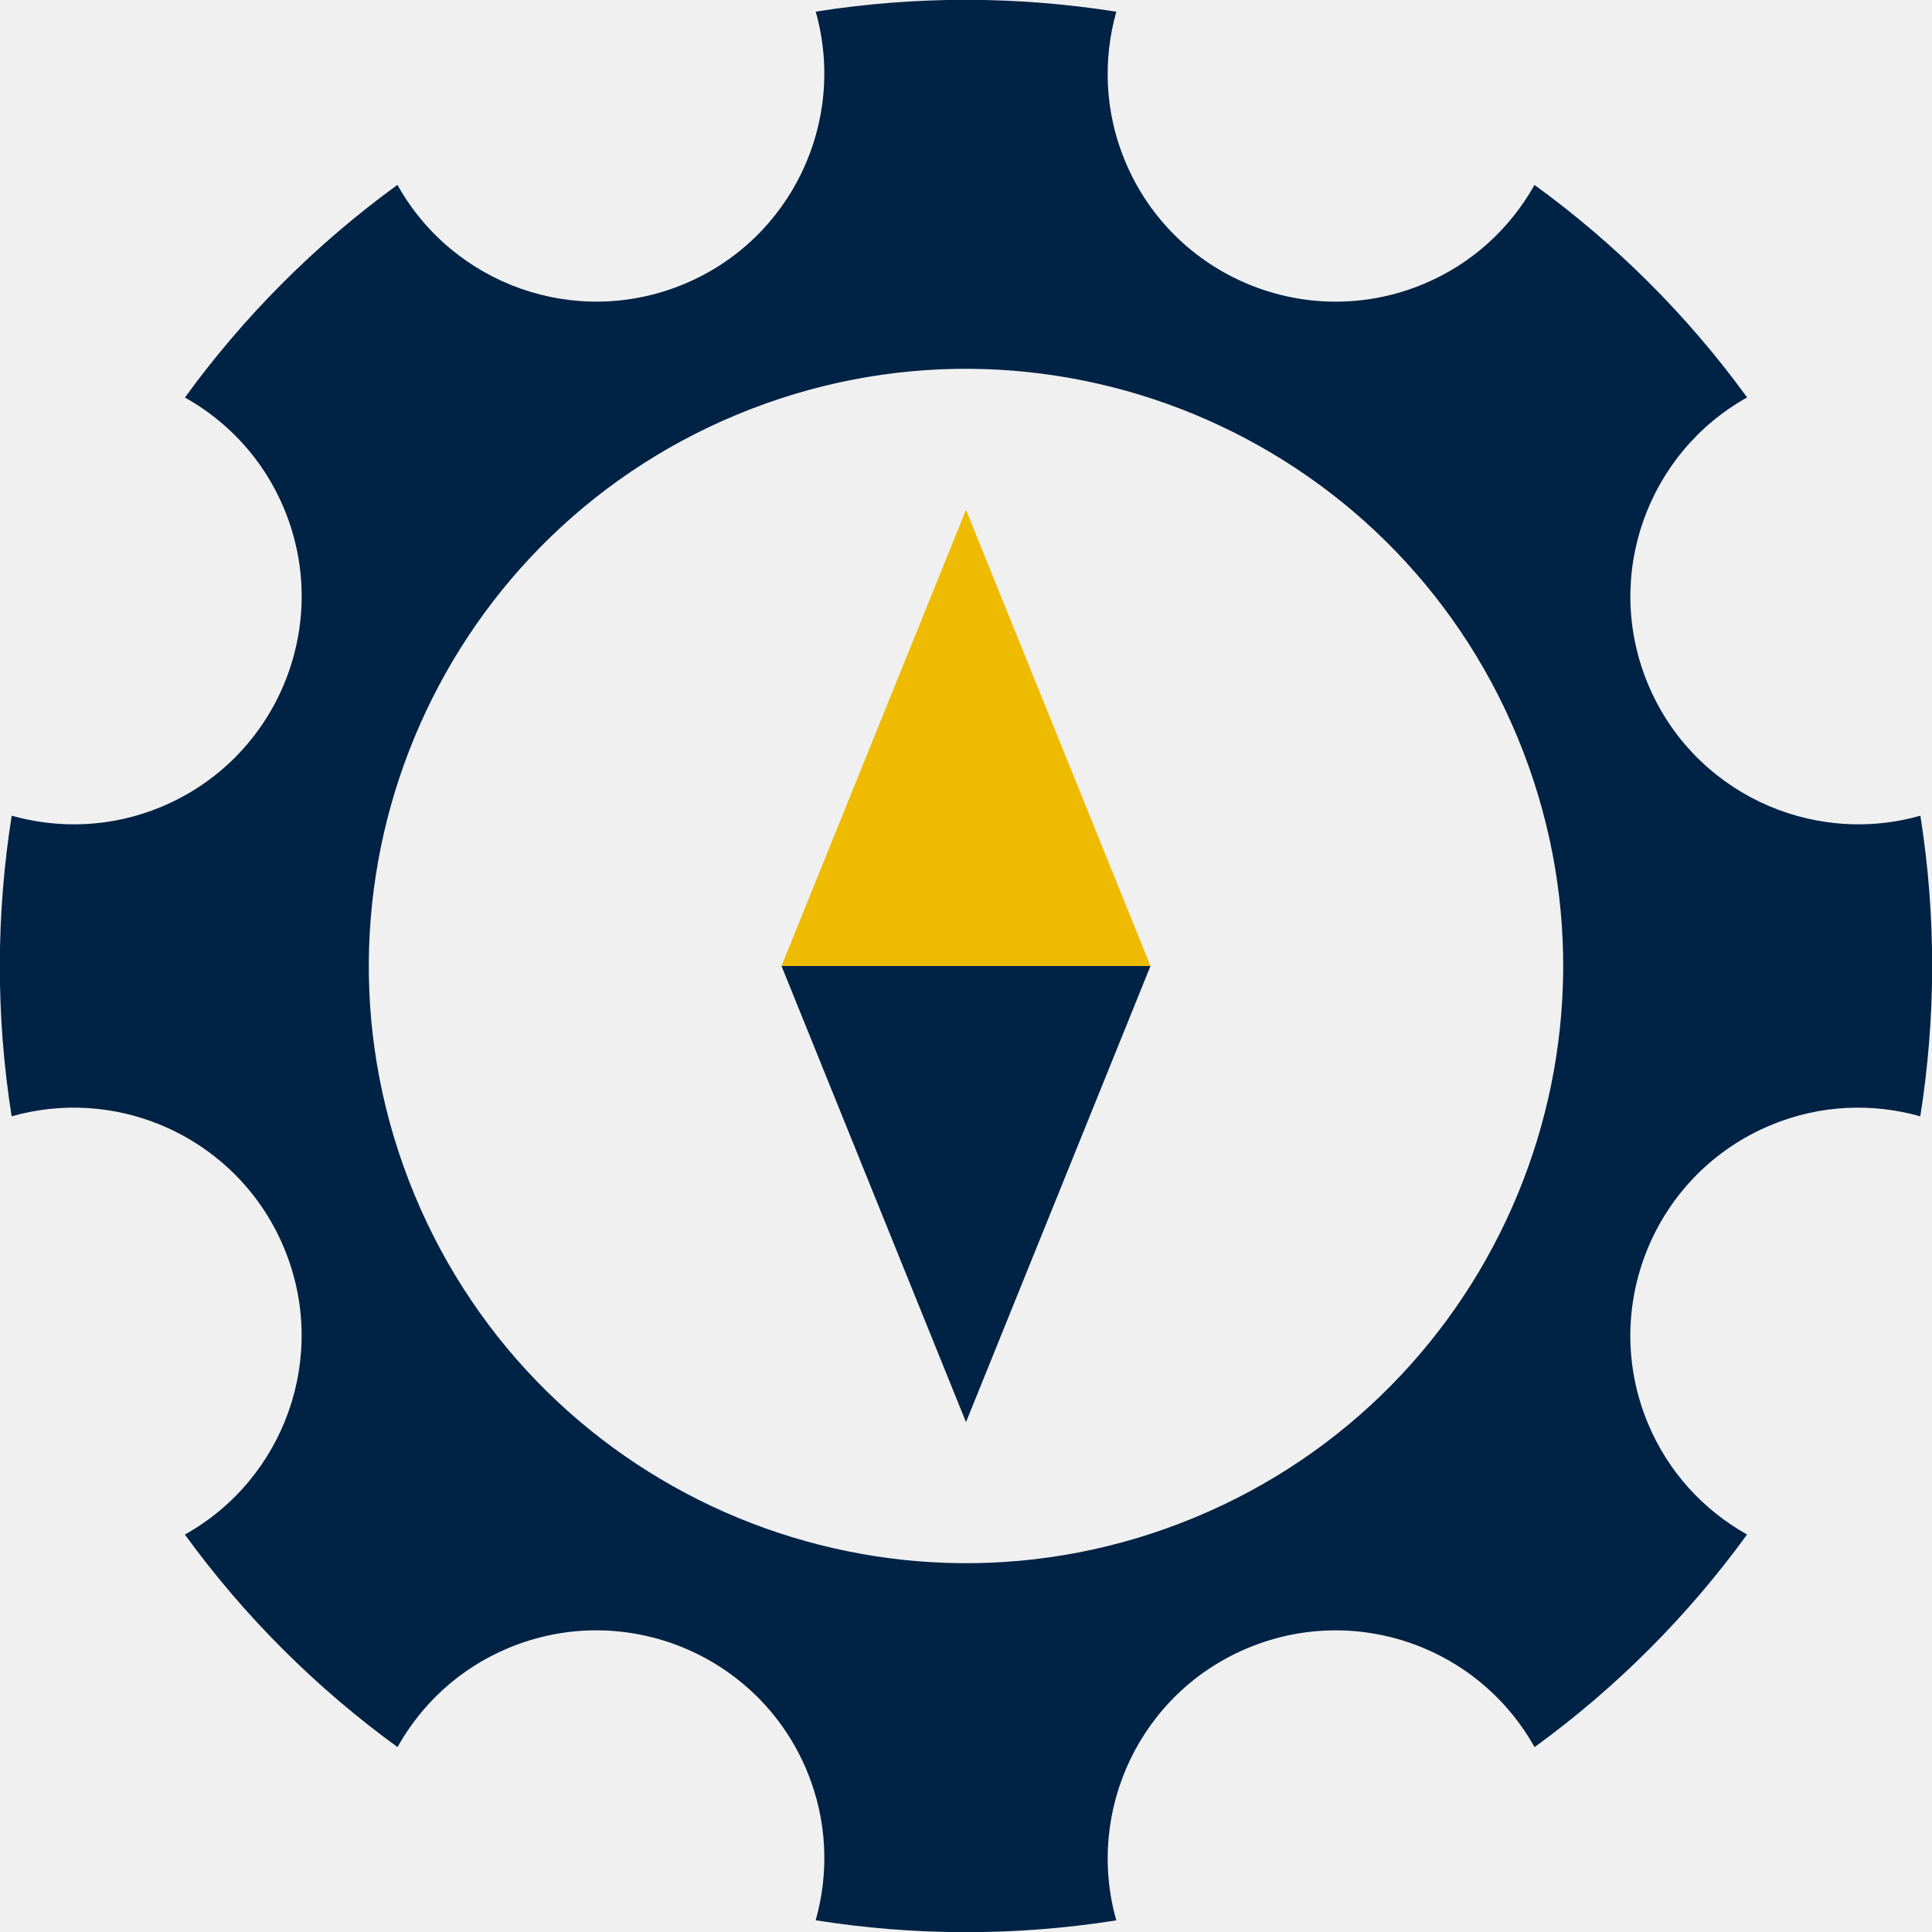
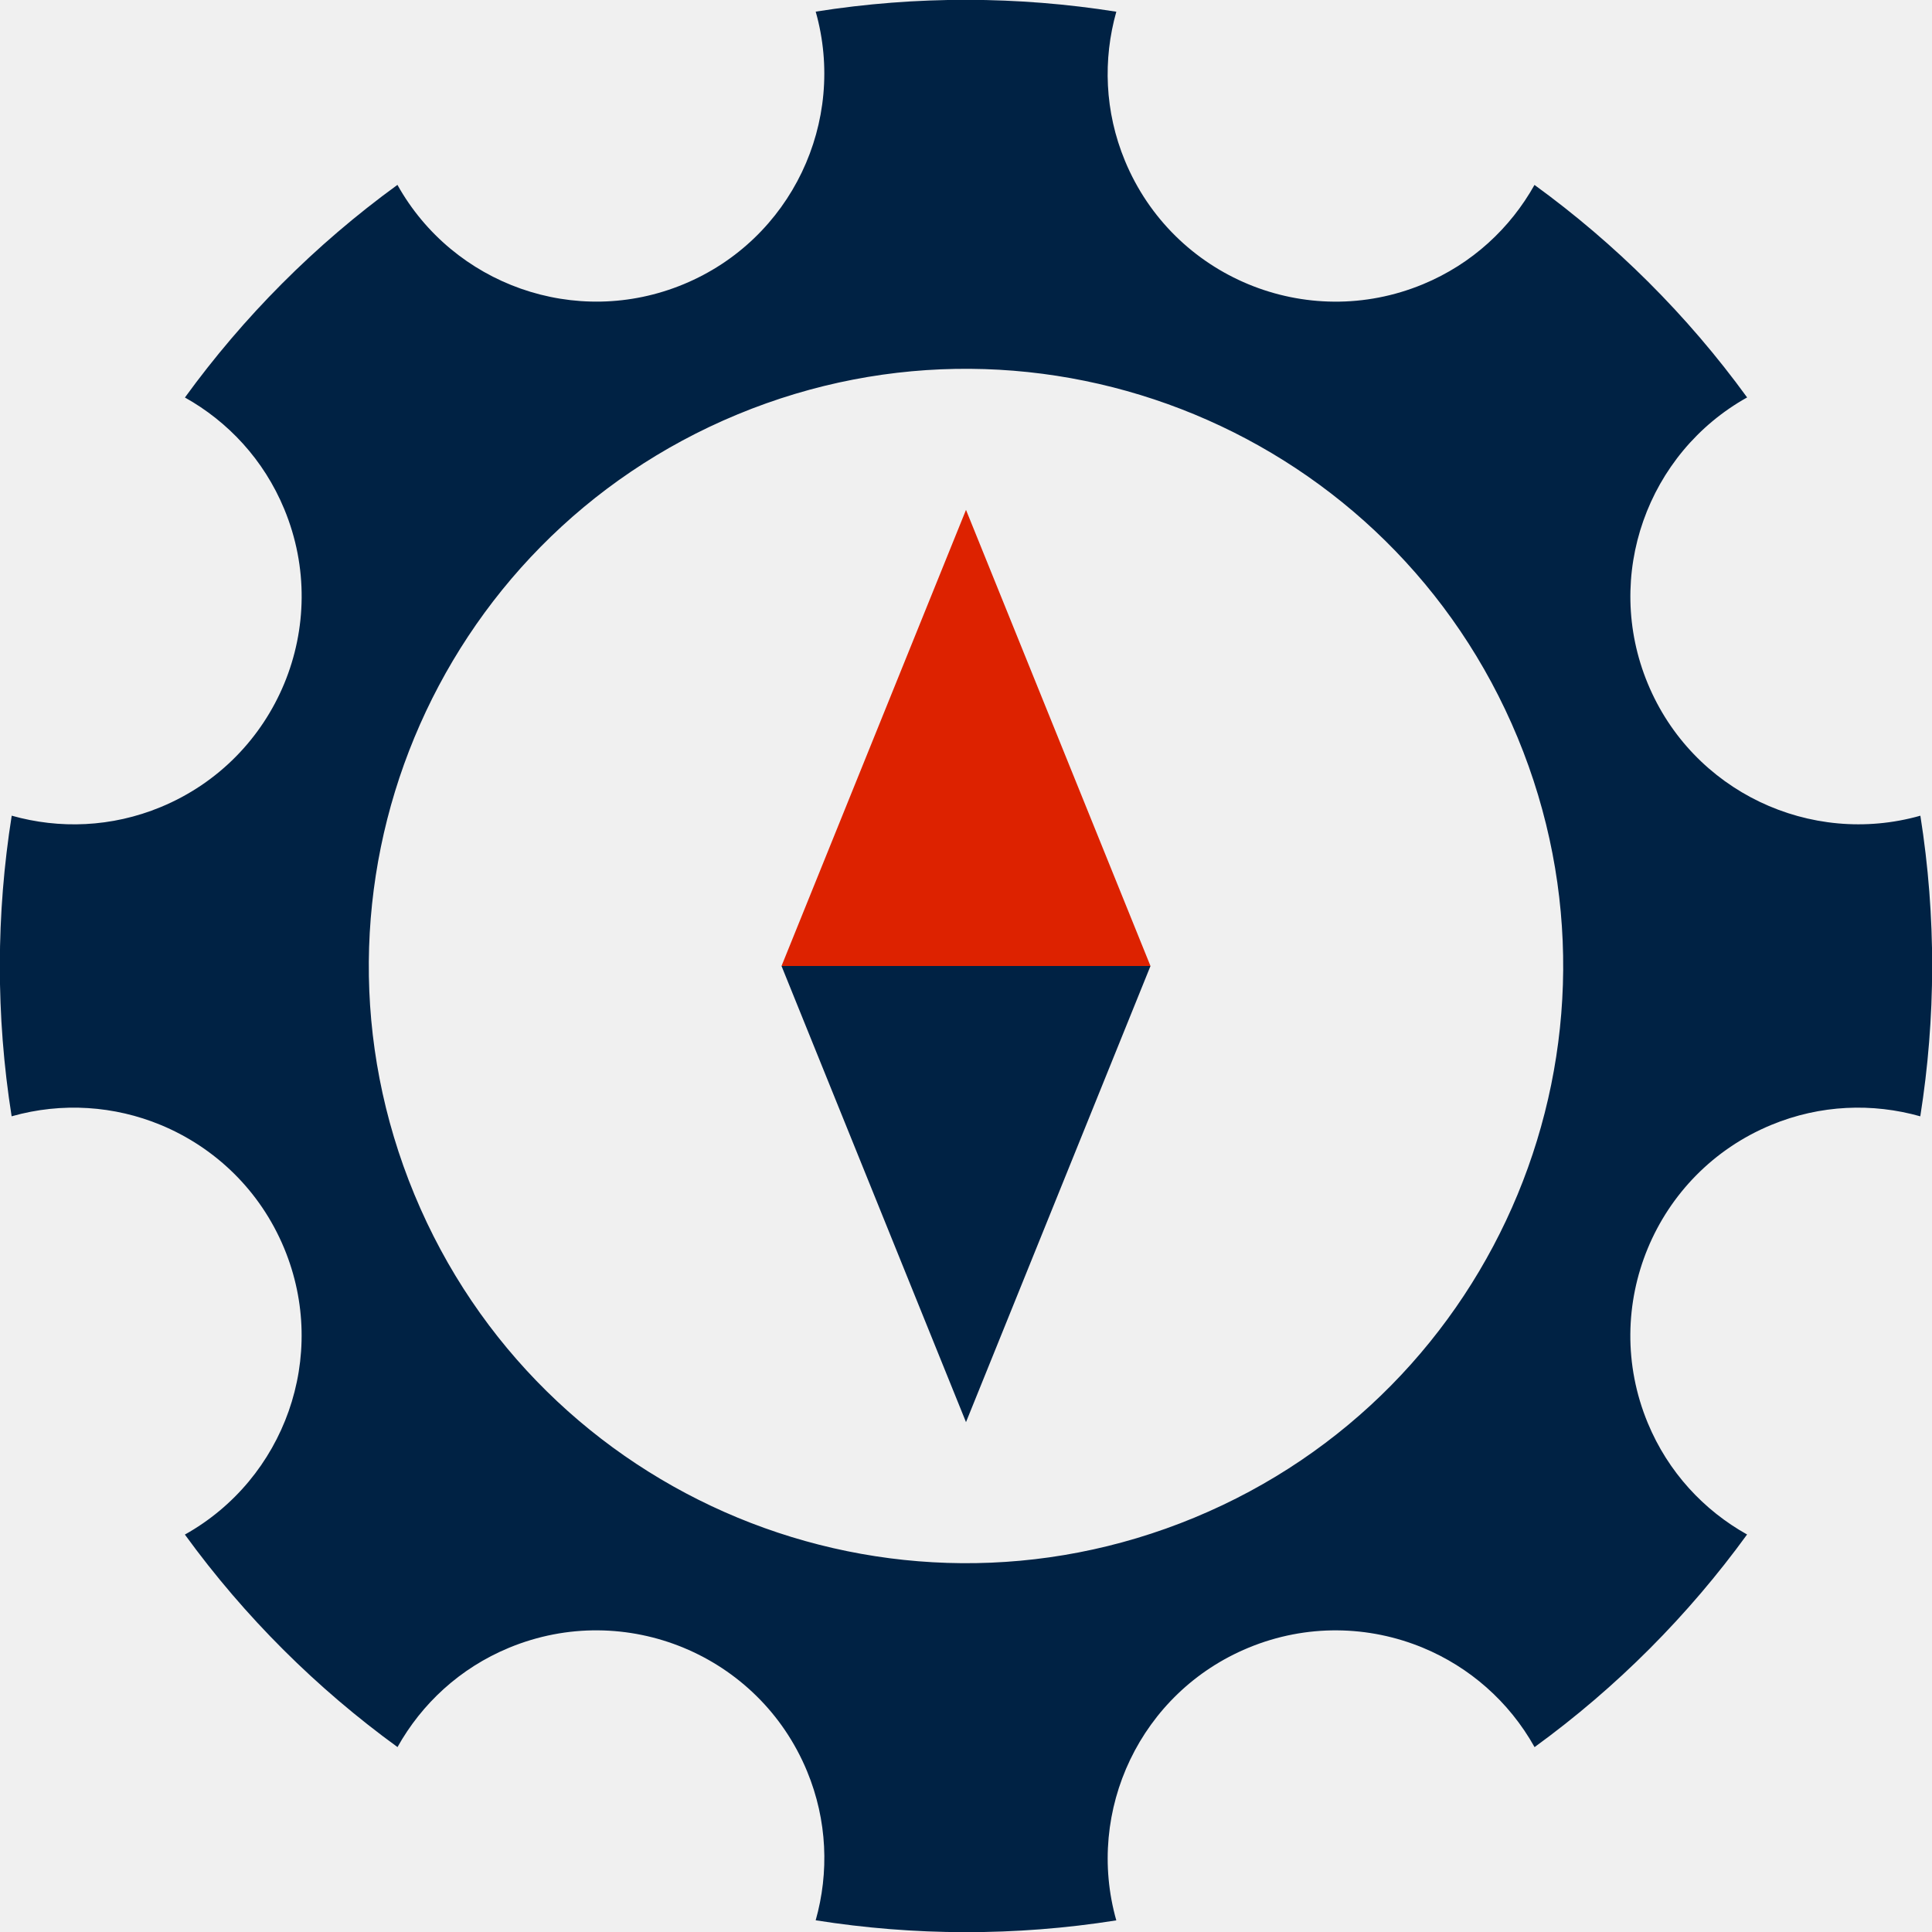
<svg xmlns="http://www.w3.org/2000/svg" viewBox="0 0 1618 1618" role="img" aria-labelledby="logo-title" preserveAspectRatio="xMidYMid meet" shape-rendering="geometricPrecision">
  <style>
        :root {
            color-scheme: light dark;
        }

				svg {
						width: 200px;
						height: auto;
						margin: 100px;
				}

        path {
            fill: #002244;
        }

        #needle path:first-child {
-             fill: #eebb00;
+             fill: #dd2200;
        }

        #needle {
            transform-box: view-box;
            transform-origin: 50% 50%;
            animation: spinSettle 1.5s ease-in-out forwards;
        }

        @keyframes spinSettle {
            0% {
                transform: rotate(0deg);
            }

            5% {
                transform: rotate(450deg);
            }

            25% {
                transform: rotate(-120deg);
            }

            40% {
                transform: rotate(45deg);
            }

            55% {
                transform: rotate(-20deg);
            }

            70% {
                transform: rotate(8deg);
            }

            85% {
                transform: rotate(-4deg);
            }

            95% {
                transform: rotate(1deg);
            }

            100% {
                transform: rotate(0deg);
            }
        }

        @media (prefers-reduced-motion: reduce) {
            #needle {
                animation: none;
            }
        }

        @media (prefers-color-scheme: dark) {
            path {
                fill: #ffffff;
            }

            #needle path:first-child {
-                 fill: #eebb00;
+                 fill: #dd2200;
            }

        }
    </style>
  <path d="M934.888,9.809C852.605,-3.231 767.719,-3.653 683.126,9.74C709.185,101.675 662.94,200.569 572.497,238.032C482.055,275.495 379.425,238.266 332.844,154.831C263.557,205.178 203.832,265.499 154.87,332.903C191.026,353.127 220.966,385.07 238.049,426.314C278.417,523.77 232.134,635.509 134.677,675.877C93.433,692.96 49.676,694.377 9.809,683.112C-3.231,765.395 -3.653,850.281 9.74,934.874C52.138,922.854 95.997,926.124 134.657,942.137C179.817,960.843 217.848,996.774 238.032,1045.5C275.495,1135.95 238.266,1238.57 154.831,1285.16C205.178,1354.44 265.499,1414.17 332.903,1463.13C353.128,1426.97 385.07,1397.03 426.314,1379.95C475.042,1359.77 527.341,1361.25 572.502,1379.96C617.662,1398.66 655.693,1434.59 675.877,1483.32C692.96,1524.57 694.377,1568.32 683.112,1608.19C765.395,1621.23 850.281,1621.65 934.874,1608.26C908.815,1516.32 955.06,1417.43 1045.5,1379.97C1094.23,1359.78 1146.53,1361.27 1191.69,1379.97C1230.35,1395.99 1263.67,1424.69 1285.16,1463.17C1354.44,1412.82 1414.17,1352.5 1463.13,1285.1C1426.97,1264.87 1397.03,1232.93 1379.95,1191.69C1339.58,1094.23 1385.87,982.491 1483.32,942.123C1524.57,925.04 1568.32,923.623 1608.19,934.888C1621.23,852.605 1621.65,767.719 1608.26,683.126C1516.32,709.185 1417.43,662.94 1379.97,572.497C1342.51,482.055 1379.73,379.425 1463.17,332.844C1412.82,263.557 1352.5,203.832 1285.1,154.87C1264.87,191.026 1232.93,220.966 1191.69,238.049C1094.23,278.417 982.491,232.133 942.123,134.677C925.04,93.433 923.623,49.676 934.888,9.809ZM1000.34,347.06C1118.56,396.029 1218.11,490.092 1270.95,617.653C1376.63,872.776 1255.47,1165.28 1000.35,1270.95C745.224,1376.63 452.723,1255.47 347.048,1000.35C241.373,745.224 362.531,452.724 617.653,347.048C745.215,294.211 882.121,298.092 1000.34,347.06Z" />
  <g id="needle">
    <path d="M809,427L963.5,809L809,809L654.5,809L809,427Z" />
    <path d="M809,1191L654.5,809L809,809L963.5,809L809,1191Z" />
  </g>
</svg>
